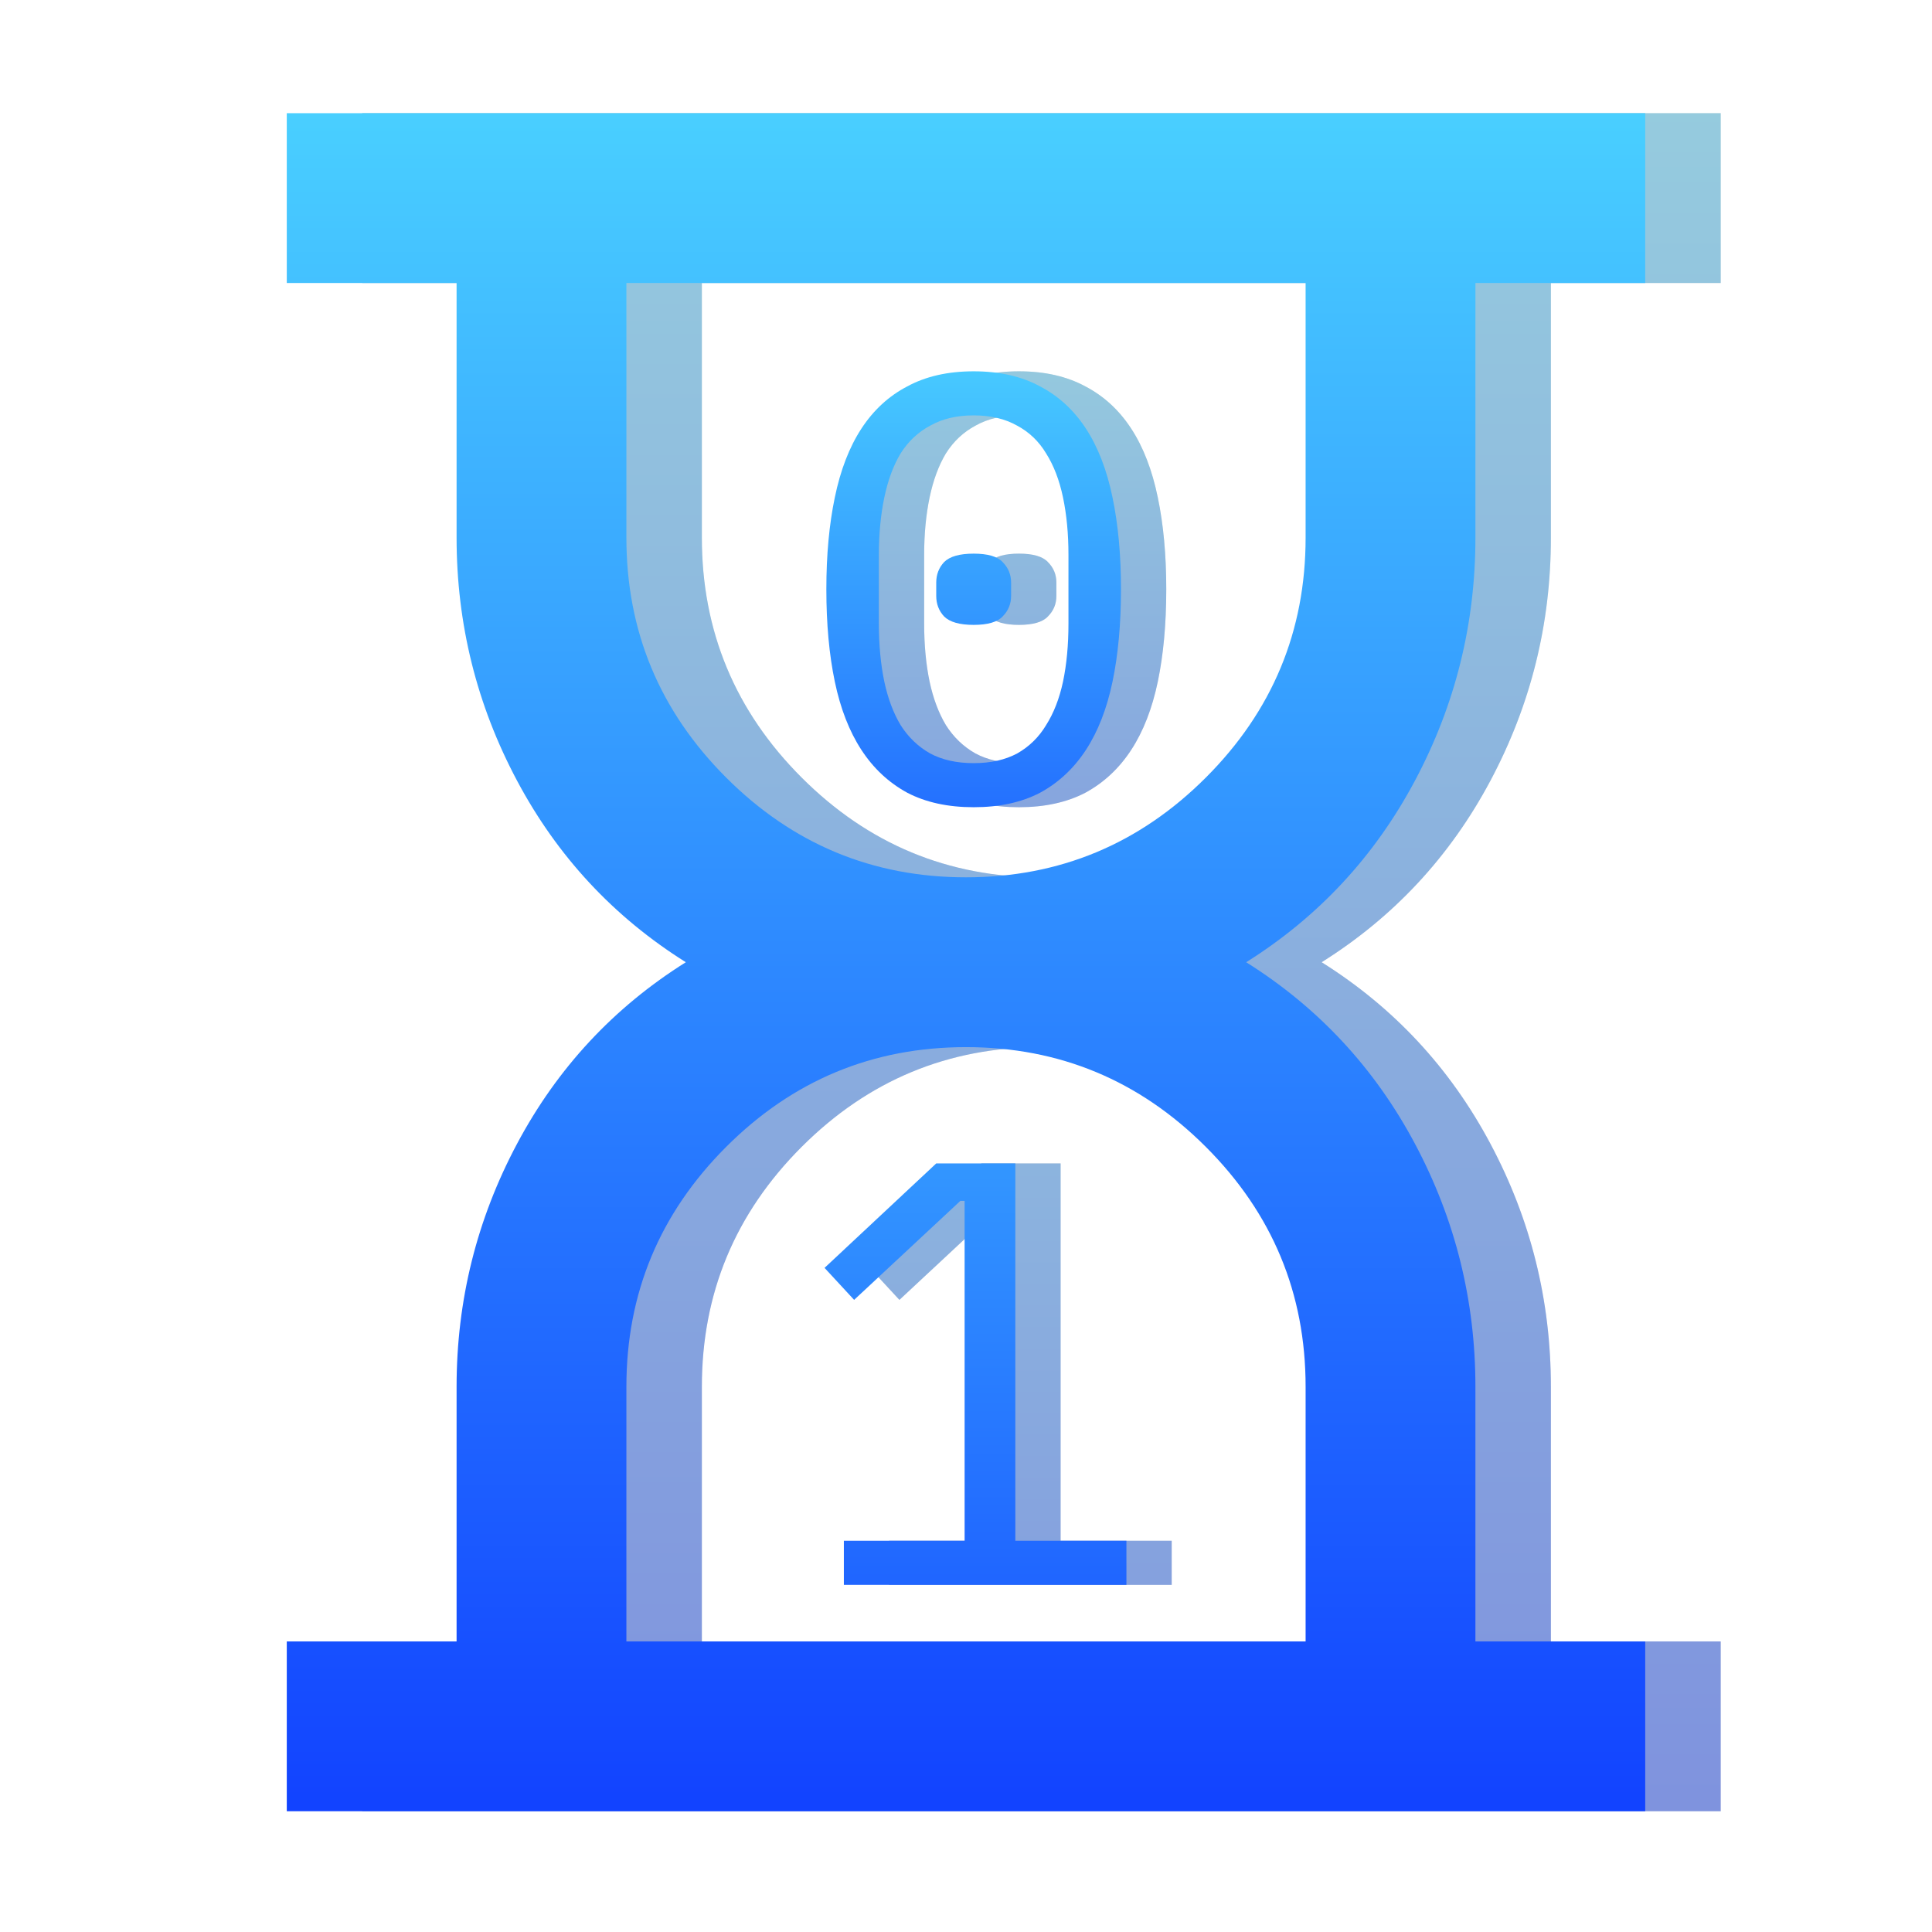
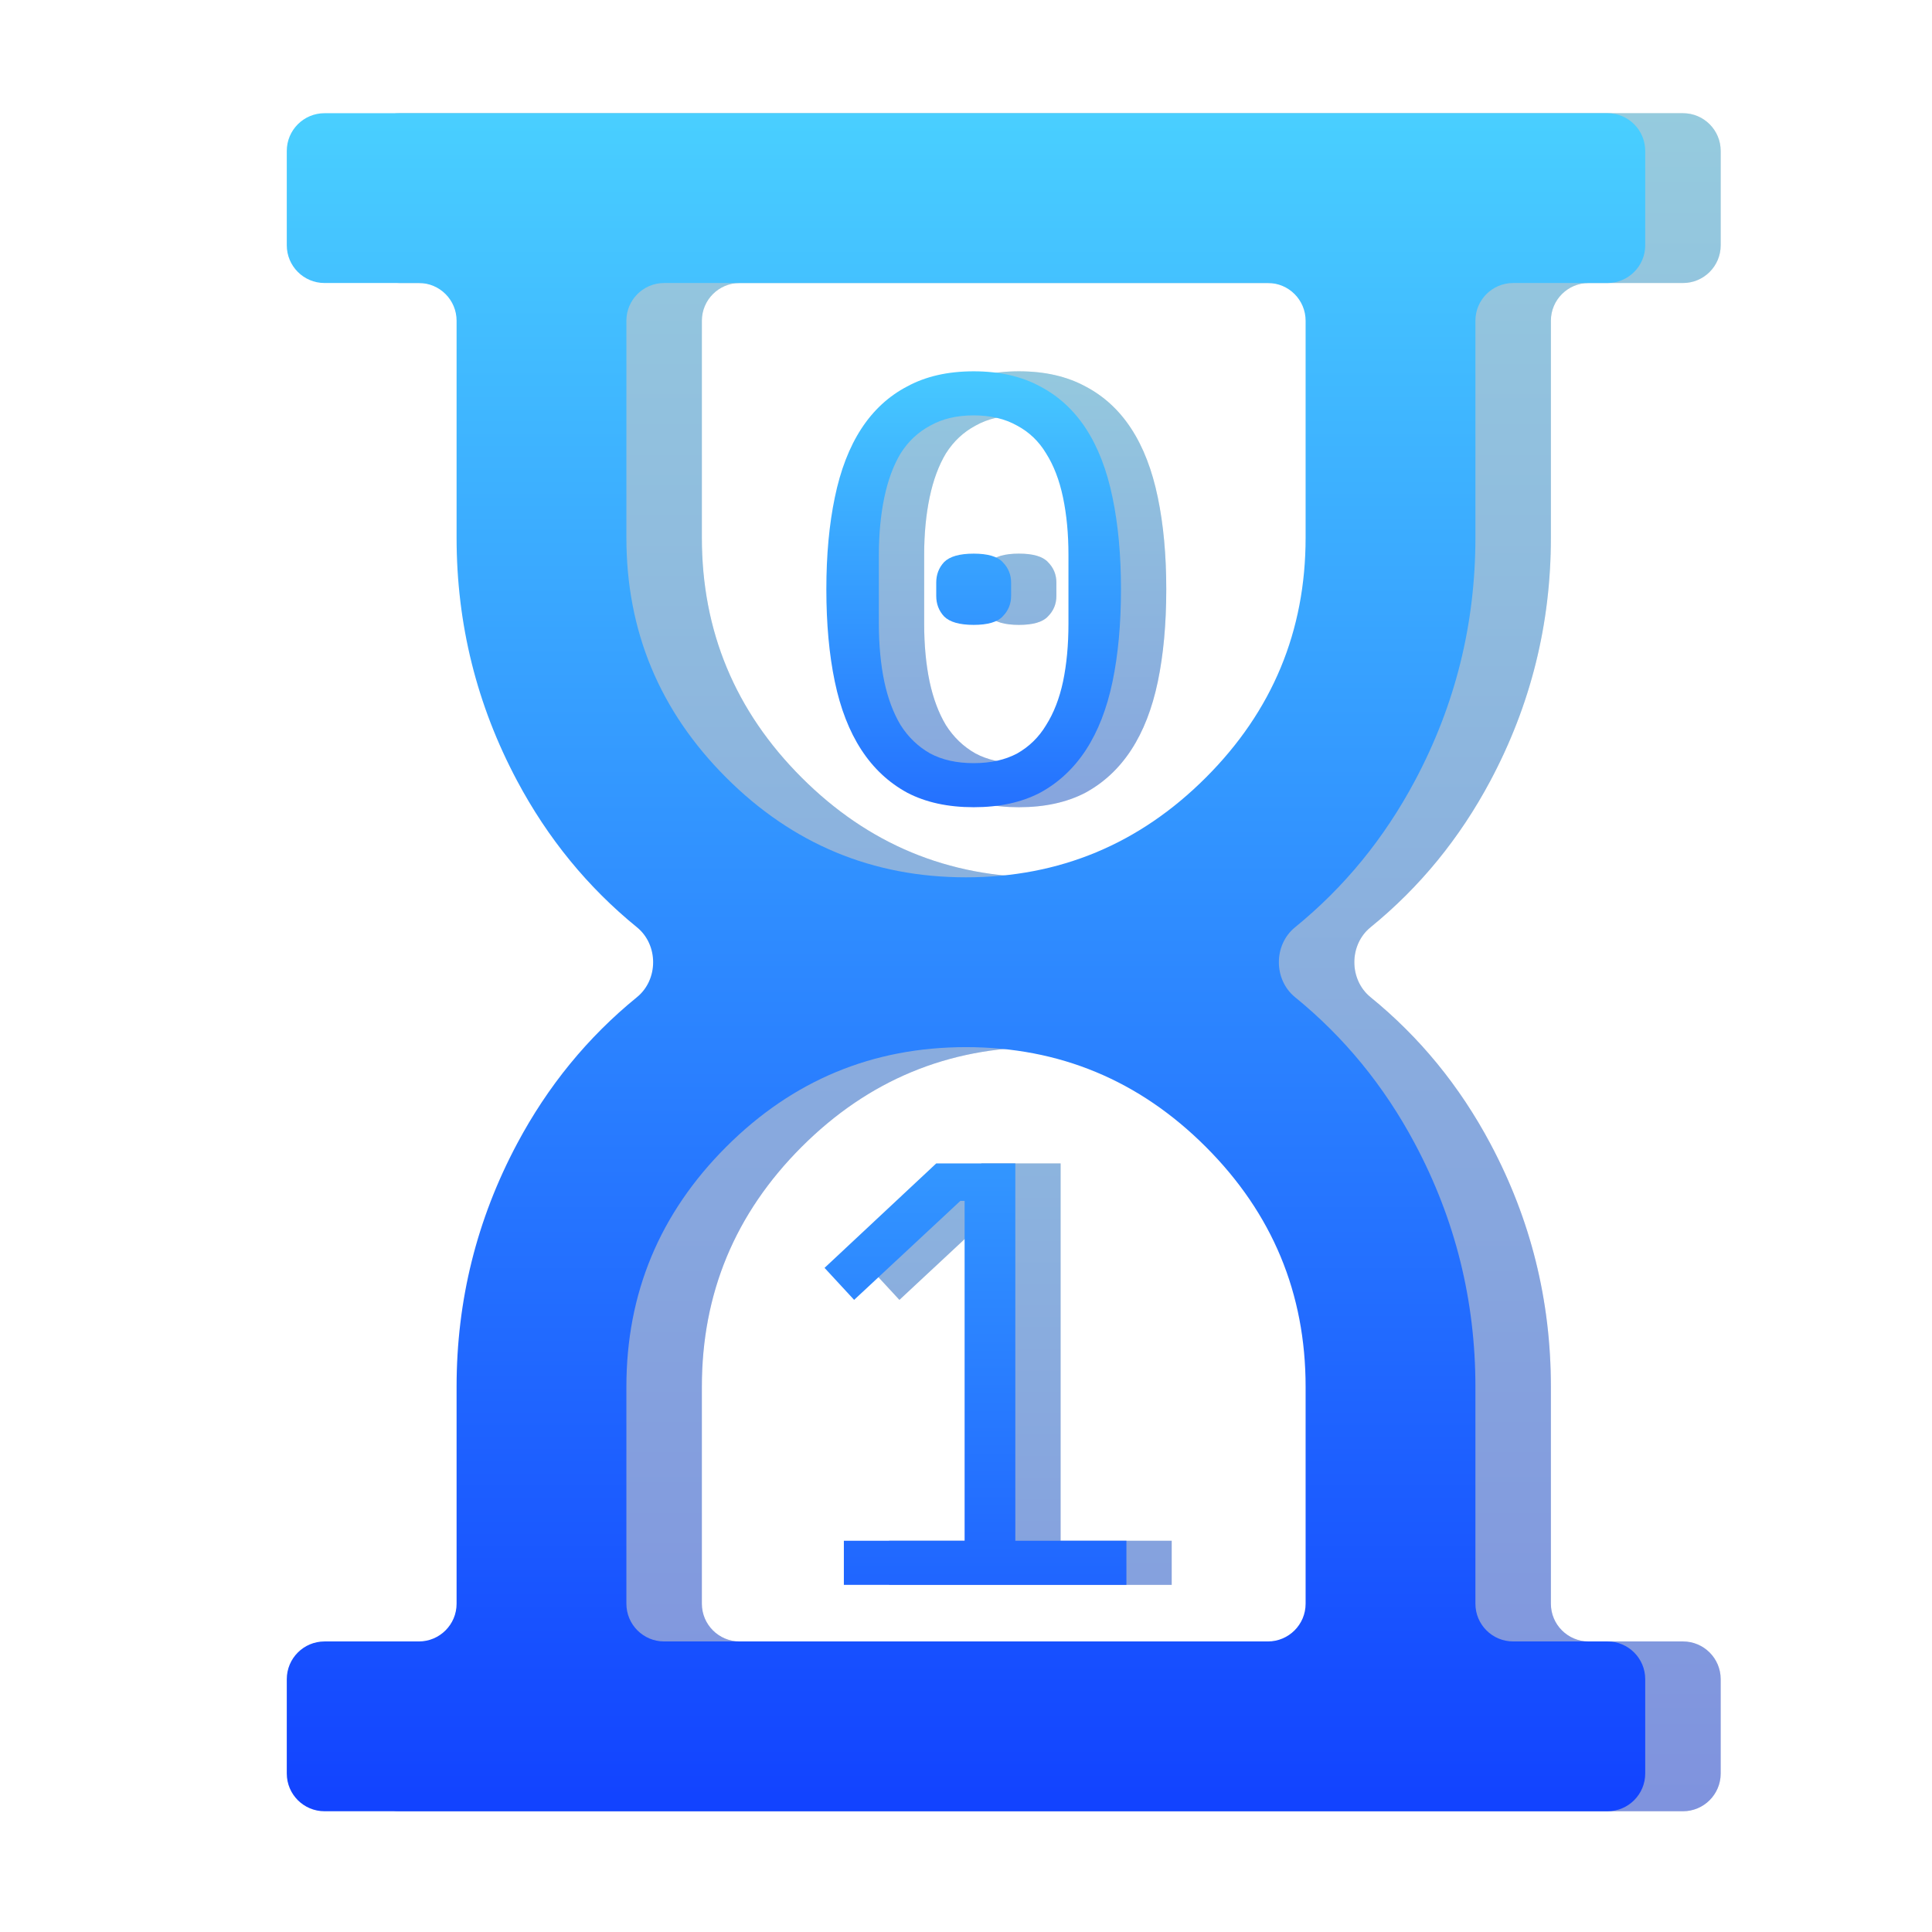
<svg xmlns="http://www.w3.org/2000/svg" width="256" height="256" viewBox="0 0 256 256" fill="none">
-   <path d="M93 217.5H183V183.75C183 171.375 178.594 160.781 169.781 151.969C160.969 143.156 150.375 138.75 138 138.75C125.625 138.75 115.031 143.156 106.219 151.969C97.406 160.781 93 171.375 93 183.75V217.5ZM169.781 103.031C178.594 94.219 183 83.625 183 71.25V37.5H93V71.25C93 83.625 97.406 94.219 106.219 103.031C115.031 111.844 125.625 116.25 138 116.25C150.375 116.25 160.969 111.844 169.781 103.031ZM48 240V217.5H70.5V183.75C70.5 172.312 73.172 161.578 78.516 151.547C83.859 141.516 91.312 133.5 100.875 127.5C91.312 121.5 83.859 113.484 78.516 103.453C73.172 93.422 70.5 82.688 70.5 71.25V37.5H48V15H228V37.5H205.5V71.25C205.5 82.688 202.828 93.422 197.484 103.453C192.141 113.484 184.688 121.5 175.125 127.5C184.688 133.5 192.141 141.516 197.484 151.547C202.828 161.578 205.5 172.312 205.5 183.75V217.5H228V240H48Z" fill="#C8C8C8" />
-   <path d="M93 217.5H183V183.75C183 171.375 178.594 160.781 169.781 151.969C160.969 143.156 150.375 138.75 138 138.75C125.625 138.75 115.031 143.156 106.219 151.969C97.406 160.781 93 171.375 93 183.75V217.5ZM169.781 103.031C178.594 94.219 183 83.625 183 71.25V37.5H93V71.25C93 83.625 97.406 94.219 106.219 103.031C115.031 111.844 125.625 116.25 138 116.25C150.375 116.25 160.969 111.844 169.781 103.031ZM48 240V217.5H70.5V183.75C70.5 172.312 73.172 161.578 78.516 151.547C83.859 141.516 91.312 133.5 100.875 127.5C91.312 121.5 83.859 113.484 78.516 103.453C73.172 93.422 70.5 82.688 70.5 71.25V37.5H48V15H228V37.5H205.5V71.25C205.5 82.688 202.828 93.422 197.484 103.453C192.141 113.484 184.688 121.5 175.125 127.5C184.688 133.5 192.141 141.516 197.484 151.547C202.828 161.578 205.5 172.312 205.5 183.75V217.5H228V240H48Z" fill="url(#paint0_linear_2_3)" fill-opacity="0.4" />
+   <path d="M93 212.5C93 215.261 95.239 217.5 98 217.5H178C180.761 217.5 183 215.261 183 212.5V183.75C183 171.375 178.594 160.781 169.781 151.969C160.969 143.156 150.375 138.75 138 138.75C125.625 138.75 115.031 143.156 106.219 151.969C97.406 160.781 93 171.375 93 183.75V212.5ZM169.781 103.031C178.594 94.219 183 83.625 183 71.25V42.5C183 39.739 180.761 37.5 178 37.5H98C95.239 37.5 93 39.739 93 42.5V71.25C93 83.625 97.406 94.219 106.219 103.031C115.031 111.844 125.625 116.25 138 116.25C150.375 116.25 160.969 111.844 169.781 103.031ZM53 240C50.239 240 48 237.761 48 235V222.5C48 219.739 50.239 217.5 53 217.5H65.5C68.261 217.5 70.5 215.261 70.5 212.5V183.75C70.5 172.312 73.172 161.578 78.516 151.547C82.586 143.906 87.88 137.435 94.397 132.133C97.258 129.807 97.258 125.193 94.397 122.867C87.88 117.565 82.586 111.094 78.516 103.453C73.172 93.422 70.5 82.688 70.5 71.25V42.5C70.5 39.739 68.261 37.5 65.5 37.5H53C50.239 37.5 48 35.261 48 32.5V20C48 17.239 50.239 15 53 15H223C225.761 15 228 17.239 228 20V32.5C228 35.261 225.761 37.5 223 37.5H210.5C207.739 37.5 205.5 39.739 205.5 42.5V71.25C205.5 82.688 202.828 93.422 197.484 103.453C193.414 111.094 188.12 117.565 181.603 122.867C178.742 125.193 178.742 129.807 181.603 132.133C188.12 137.435 193.414 143.906 197.484 151.547C202.828 161.578 205.5 172.312 205.5 183.75V212.5C205.5 215.261 207.739 217.5 210.5 217.5H223C225.761 217.5 228 219.739 228 222.5V235C228 237.761 225.761 240 223 240H53Z" fill="#C8C8C8" />
+   <path d="M93 212.5C93 215.261 95.239 217.5 98 217.5H178C180.761 217.5 183 215.261 183 212.5V183.75C183 171.375 178.594 160.781 169.781 151.969C160.969 143.156 150.375 138.75 138 138.75C125.625 138.75 115.031 143.156 106.219 151.969C97.406 160.781 93 171.375 93 183.75V212.5ZM169.781 103.031C178.594 94.219 183 83.625 183 71.25V42.5C183 39.739 180.761 37.5 178 37.5H98C95.239 37.5 93 39.739 93 42.5V71.25C93 83.625 97.406 94.219 106.219 103.031C115.031 111.844 125.625 116.25 138 116.25C150.375 116.25 160.969 111.844 169.781 103.031ZM53 240C50.239 240 48 237.761 48 235V222.5C48 219.739 50.239 217.5 53 217.5H65.5C68.261 217.5 70.5 215.261 70.5 212.5V183.75C70.5 172.312 73.172 161.578 78.516 151.547C82.586 143.906 87.88 137.435 94.397 132.133C97.258 129.807 97.258 125.193 94.397 122.867C87.88 117.565 82.586 111.094 78.516 103.453C73.172 93.422 70.5 82.688 70.5 71.25V42.5C70.5 39.739 68.261 37.5 65.5 37.5H53C50.239 37.5 48 35.261 48 32.5V20C48 17.239 50.239 15 53 15H223C225.761 15 228 17.239 228 20V32.5C228 35.261 225.761 37.5 223 37.5H210.5C207.739 37.5 205.5 39.739 205.5 42.5V71.25C205.5 82.688 202.828 93.422 197.484 103.453C193.414 111.094 188.12 117.565 181.603 122.867C178.742 125.193 178.742 129.807 181.603 132.133C188.12 137.435 193.414 143.906 197.484 151.547C202.828 161.578 205.5 172.312 205.5 183.75V212.5C205.5 215.261 207.739 217.5 210.5 217.5H223C225.761 217.5 228 219.739 228 222.5V235C228 237.761 225.761 240 223 240H53Z" fill="url(#paint0_linear_2_3)" fill-opacity="0.4" />
  <path d="M117.816 210V204.16H133.816V159.12H133.256L119.176 172.24L115.256 168L130.056 154.16H140.536V204.16H155.256V210H117.816Z" fill="#C8C8C8" />
  <path d="M117.816 210V204.16H133.816V159.12H133.256L119.176 172.24L115.256 168L130.056 154.16H140.536V204.16H155.256V210H117.816Z" fill="url(#paint1_linear_2_3)" fill-opacity="0.4" />
  <path d="M111.816 210V204.16H127.816V159.12H127.256L113.176 172.24L109.256 168L124.056 154.16H134.536V204.16H149.256V210H111.816Z" fill="url(#paint2_linear_2_3)" />
  <path d="M135.016 106.96C131.602 106.96 128.669 106.32 126.216 105.04C123.762 103.707 121.736 101.813 120.136 99.36C118.536 96.907 117.362 93.893 116.616 90.32C115.869 86.747 115.496 82.667 115.496 78.08C115.496 73.547 115.869 69.493 116.616 65.92C117.362 62.293 118.536 59.253 120.136 56.8C121.736 54.347 123.762 52.48 126.216 51.2C128.669 49.867 131.602 49.2 135.016 49.2C138.429 49.2 141.362 49.867 143.816 51.2C146.269 52.48 148.296 54.347 149.896 56.8C151.496 59.253 152.669 62.293 153.416 65.92C154.162 69.493 154.536 73.547 154.536 78.08C154.536 82.667 154.162 86.747 153.416 90.32C152.669 93.893 151.496 96.907 149.896 99.36C148.296 101.813 146.269 103.707 143.816 105.04C141.362 106.32 138.429 106.96 135.016 106.96ZM135.016 101.12C137.256 101.12 139.176 100.693 140.776 99.84C142.376 98.933 143.656 97.68 144.616 96.08C145.629 94.48 146.376 92.56 146.856 90.32C147.336 88.027 147.576 85.467 147.576 82.64V73.52C147.576 70.747 147.336 68.213 146.856 65.92C146.376 63.627 145.629 61.68 144.616 60.08C143.656 58.48 142.376 57.253 140.776 56.4C139.176 55.493 137.256 55.04 135.016 55.04C132.776 55.04 130.856 55.493 129.256 56.4C127.656 57.253 126.349 58.48 125.336 60.08C124.376 61.68 123.656 63.627 123.176 65.92C122.696 68.213 122.456 70.747 122.456 73.52V82.64C122.456 85.467 122.696 88.027 123.176 90.32C123.656 92.56 124.376 94.48 125.336 96.08C126.349 97.68 127.656 98.933 129.256 99.84C130.856 100.693 132.776 101.12 135.016 101.12ZM135.016 82.8C133.149 82.8 131.842 82.427 131.096 81.68C130.402 80.933 130.056 80.027 130.056 78.96V77.2C130.056 76.133 130.402 75.227 131.096 74.48C131.842 73.733 133.149 73.36 135.016 73.36C136.882 73.36 138.162 73.733 138.856 74.48C139.602 75.227 139.976 76.133 139.976 77.2V78.96C139.976 80.027 139.602 80.933 138.856 81.68C138.162 82.427 136.882 82.8 135.016 82.8Z" fill="#C8C8C8" />
  <path d="M135.016 106.96C131.602 106.96 128.669 106.32 126.216 105.04C123.762 103.707 121.736 101.813 120.136 99.36C118.536 96.907 117.362 93.893 116.616 90.32C115.869 86.747 115.496 82.667 115.496 78.08C115.496 73.547 115.869 69.493 116.616 65.92C117.362 62.293 118.536 59.253 120.136 56.8C121.736 54.347 123.762 52.48 126.216 51.2C128.669 49.867 131.602 49.2 135.016 49.2C138.429 49.2 141.362 49.867 143.816 51.2C146.269 52.48 148.296 54.347 149.896 56.8C151.496 59.253 152.669 62.293 153.416 65.92C154.162 69.493 154.536 73.547 154.536 78.08C154.536 82.667 154.162 86.747 153.416 90.32C152.669 93.893 151.496 96.907 149.896 99.36C148.296 101.813 146.269 103.707 143.816 105.04C141.362 106.32 138.429 106.96 135.016 106.96ZM135.016 101.12C137.256 101.12 139.176 100.693 140.776 99.84C142.376 98.933 143.656 97.68 144.616 96.08C145.629 94.48 146.376 92.56 146.856 90.32C147.336 88.027 147.576 85.467 147.576 82.64V73.52C147.576 70.747 147.336 68.213 146.856 65.92C146.376 63.627 145.629 61.68 144.616 60.08C143.656 58.48 142.376 57.253 140.776 56.4C139.176 55.493 137.256 55.04 135.016 55.04C132.776 55.04 130.856 55.493 129.256 56.4C127.656 57.253 126.349 58.48 125.336 60.08C124.376 61.68 123.656 63.627 123.176 65.92C122.696 68.213 122.456 70.747 122.456 73.52V82.64C122.456 85.467 122.696 88.027 123.176 90.32C123.656 92.56 124.376 94.48 125.336 96.08C126.349 97.68 127.656 98.933 129.256 99.84C130.856 100.693 132.776 101.12 135.016 101.12ZM135.016 82.8C133.149 82.8 131.842 82.427 131.096 81.68C130.402 80.933 130.056 80.027 130.056 78.96V77.2C130.056 76.133 130.402 75.227 131.096 74.48C131.842 73.733 133.149 73.36 135.016 73.36C136.882 73.36 138.162 73.733 138.856 74.48C139.602 75.227 139.976 76.133 139.976 77.2V78.96C139.976 80.027 139.602 80.933 138.856 81.68C138.162 82.427 136.882 82.8 135.016 82.8Z" fill="url(#paint3_linear_2_3)" fill-opacity="0.4" />
  <path d="M129.016 106.96C125.602 106.96 122.669 106.32 120.216 105.04C117.762 103.707 115.736 101.813 114.136 99.36C112.536 96.907 111.362 93.893 110.616 90.32C109.869 86.747 109.496 82.667 109.496 78.08C109.496 73.547 109.869 69.493 110.616 65.92C111.362 62.293 112.536 59.253 114.136 56.8C115.736 54.347 117.762 52.48 120.216 51.2C122.669 49.867 125.602 49.2 129.016 49.2C132.429 49.2 135.362 49.867 137.816 51.2C140.269 52.48 142.296 54.347 143.896 56.8C145.496 59.253 146.669 62.293 147.416 65.92C148.162 69.493 148.536 73.547 148.536 78.08C148.536 82.667 148.162 86.747 147.416 90.32C146.669 93.893 145.496 96.907 143.896 99.36C142.296 101.813 140.269 103.707 137.816 105.04C135.362 106.32 132.429 106.96 129.016 106.96ZM129.016 101.12C131.256 101.12 133.176 100.693 134.776 99.84C136.376 98.933 137.656 97.68 138.616 96.08C139.629 94.48 140.376 92.56 140.856 90.32C141.336 88.027 141.576 85.467 141.576 82.64V73.52C141.576 70.747 141.336 68.213 140.856 65.92C140.376 63.627 139.629 61.68 138.616 60.08C137.656 58.48 136.376 57.253 134.776 56.4C133.176 55.493 131.256 55.04 129.016 55.04C126.776 55.04 124.856 55.493 123.256 56.4C121.656 57.253 120.349 58.48 119.336 60.08C118.376 61.68 117.656 63.627 117.176 65.92C116.696 68.213 116.456 70.747 116.456 73.52V82.64C116.456 85.467 116.696 88.027 117.176 90.32C117.656 92.56 118.376 94.48 119.336 96.08C120.349 97.68 121.656 98.933 123.256 99.84C124.856 100.693 126.776 101.12 129.016 101.12ZM129.016 82.8C127.149 82.8 125.842 82.427 125.096 81.68C124.402 80.933 124.056 80.027 124.056 78.96V77.2C124.056 76.133 124.402 75.227 125.096 74.48C125.842 73.733 127.149 73.36 129.016 73.36C130.882 73.36 132.162 73.733 132.856 74.48C133.602 75.227 133.976 76.133 133.976 77.2V78.96C133.976 80.027 133.602 80.933 132.856 81.68C132.162 82.427 130.882 82.8 129.016 82.8Z" fill="url(#paint4_linear_2_3)" />
-   <path d="M83 217.5H173V183.75C173 171.375 168.594 160.781 159.781 151.969C150.969 143.156 140.375 138.75 128 138.75C115.625 138.75 105.031 143.156 96.219 151.969C87.406 160.781 83 171.375 83 183.75V217.5ZM159.781 103.031C168.594 94.219 173 83.625 173 71.25V37.5H83V71.25C83 83.625 87.406 94.219 96.219 103.031C105.031 111.844 115.625 116.25 128 116.25C140.375 116.25 150.969 111.844 159.781 103.031ZM38 240V217.5H60.5V183.75C60.5 172.312 63.172 161.578 68.516 151.547C73.859 141.516 81.312 133.5 90.875 127.5C81.312 121.5 73.859 113.484 68.516 103.453C63.172 93.422 60.5 82.688 60.5 71.25V37.5H38V15H218V37.5H195.5V71.25C195.5 82.688 192.828 93.422 187.484 103.453C182.141 113.484 174.688 121.5 165.125 127.5C174.688 133.5 182.141 141.516 187.484 151.547C192.828 161.578 195.5 172.312 195.5 183.75V217.5H218V240H38Z" fill="url(#paint5_linear_2_3)" />
+   <path d="M83 212.5C83 215.261 85.239 217.5 88 217.5H168C170.761 217.5 173 215.261 173 212.5V183.75C173 171.375 168.594 160.781 159.781 151.969C150.969 143.156 140.375 138.75 128 138.75C115.625 138.75 105.031 143.156 96.219 151.969C87.406 160.781 83 171.375 83 183.75V212.5ZM159.781 103.031C168.594 94.219 173 83.625 173 71.25V42.5C173 39.739 170.761 37.5 168 37.5H88C85.239 37.5 83 39.739 83 42.5V71.25C83 83.625 87.406 94.219 96.219 103.031C105.031 111.844 115.625 116.25 128 116.25C140.375 116.25 150.969 111.844 159.781 103.031ZM43 240C40.239 240 38 237.761 38 235V222.5C38 219.739 40.239 217.5 43 217.5H55.5C58.261 217.5 60.5 215.261 60.5 212.5V183.75C60.5 172.312 63.172 161.578 68.516 151.547C72.586 143.906 77.88 137.435 84.397 132.133C87.258 129.807 87.258 125.193 84.397 122.867C77.88 117.565 72.586 111.094 68.516 103.453C63.172 93.422 60.5 82.688 60.5 71.25V42.5C60.5 39.739 58.261 37.5 55.5 37.5H43C40.239 37.5 38 35.261 38 32.5V20C38 17.239 40.239 15 43 15H213C215.761 15 218 17.239 218 20V32.5C218 35.261 215.761 37.5 213 37.5H200.5C197.739 37.5 195.5 39.739 195.5 42.5V71.25C195.5 82.688 192.828 93.422 187.484 103.453C183.414 111.094 178.12 117.565 171.603 122.867C168.742 125.193 168.742 129.807 171.603 132.133C178.12 137.435 183.414 143.906 187.484 151.547C192.828 161.578 195.5 172.312 195.5 183.75V212.5C195.5 215.261 197.739 217.5 200.5 217.5H213C215.761 217.5 218 219.739 218 222.5V235C218 237.761 215.761 240 213 240H43Z" fill="url(#paint5_linear_2_3)" />
  <defs>
    <linearGradient id="paint0_linear_2_3" x1="138" y1="15" x2="138" y2="313" gradientUnits="userSpaceOnUse">
      <stop stop-color="#49CFFF" />
      <stop offset="1" stop-color="#0015FF" />
    </linearGradient>
    <linearGradient id="paint1_linear_2_3" x1="135" y1="89.5" x2="135" y2="301.5" gradientUnits="userSpaceOnUse">
      <stop stop-color="#49CFFF" />
      <stop offset="1" stop-color="#0015FF" />
    </linearGradient>
    <linearGradient id="paint2_linear_2_3" x1="129" y1="89.5" x2="129" y2="301.5" gradientUnits="userSpaceOnUse">
      <stop stop-color="#49CFFF" />
      <stop offset="1" stop-color="#0015FF" />
    </linearGradient>
    <linearGradient id="paint3_linear_2_3" x1="135" y1="24" x2="135" y2="166.5" gradientUnits="userSpaceOnUse">
      <stop offset="0.149" stop-color="#49CFFF" />
      <stop offset="1" stop-color="#0015FF" />
    </linearGradient>
    <linearGradient id="paint4_linear_2_3" x1="129" y1="24" x2="129" y2="166.5" gradientUnits="userSpaceOnUse">
      <stop offset="0.149" stop-color="#49CFFF" />
      <stop offset="1" stop-color="#0015FF" />
    </linearGradient>
    <linearGradient id="paint5_linear_2_3" x1="128" y1="15" x2="128" y2="313" gradientUnits="userSpaceOnUse">
      <stop stop-color="#49CFFF" />
      <stop offset="1" stop-color="#0015FF" />
    </linearGradient>
  </defs>
</svg>
